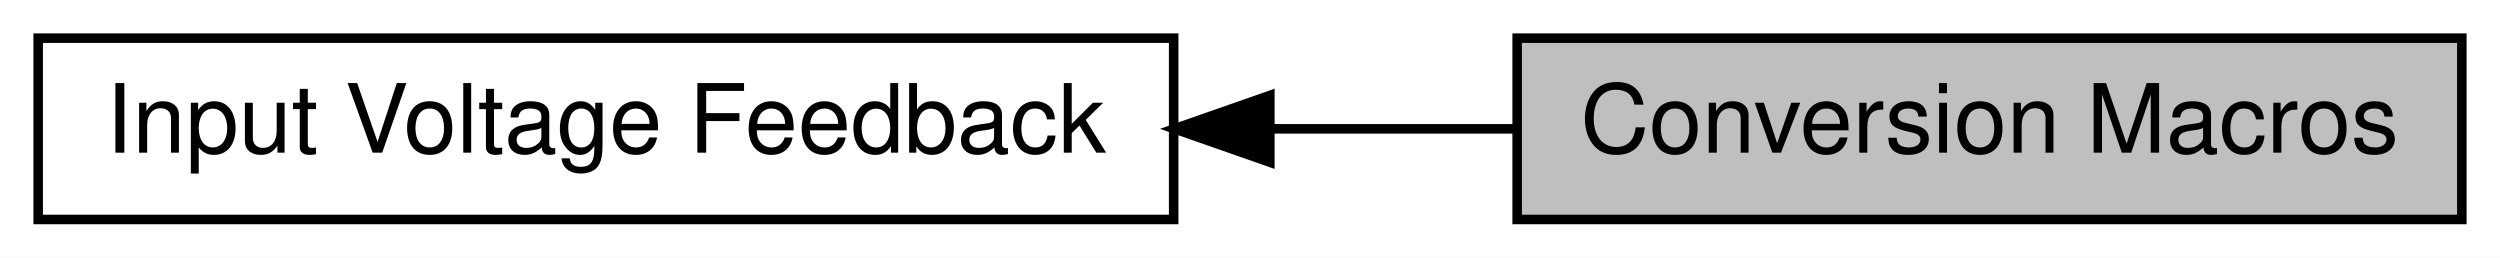
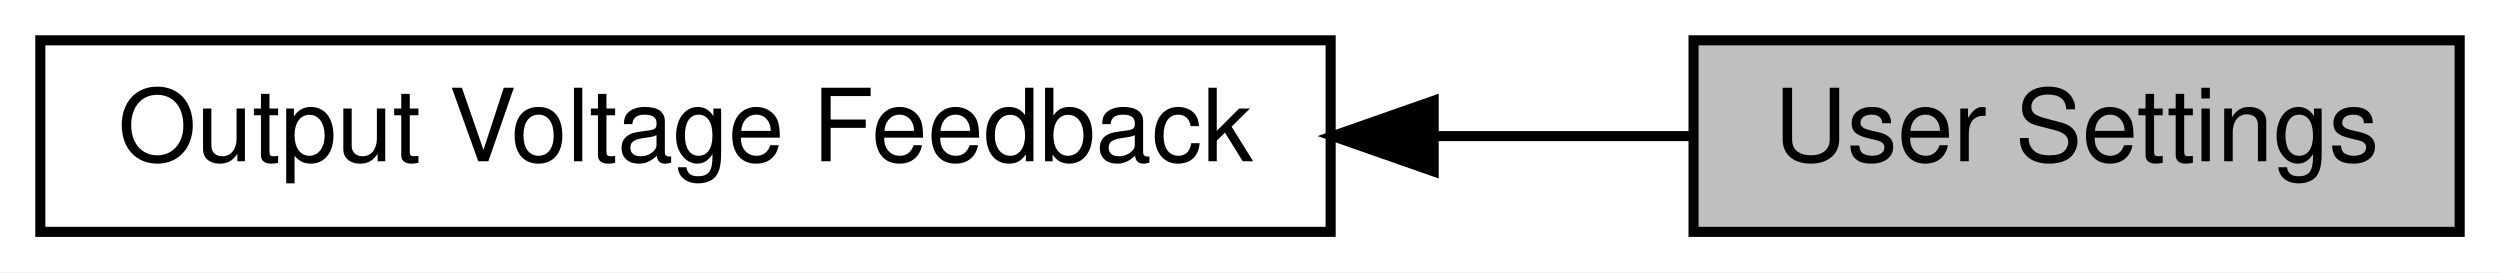
- <svg xmlns="http://www.w3.org/2000/svg" xmlns:xlink="http://www.w3.org/1999/xlink" width="262pt" height="27pt" viewBox="0.00 0.00 262.00 27.00">
+ <svg xmlns="http://www.w3.org/2000/svg" xmlns:xlink="http://www.w3.org/1999/xlink" width="248pt" height="27pt" viewBox="0.00 0.00 248.00 27.00">
  <g id="graph0" class="graph" transform="scale(1 1) rotate(0) translate(4 23)">
-     <polygon fill="white" stroke="transparent" points="-4,4 -4,-23 258,-23 258,4 -4,4" />
+     <polygon fill="white" stroke="transparent" points="-4,4 -4,-23 244,-23 244,4 -4,4" />
    <g id="node1" class="node">
      <g id="a_node1">
-         <a xlink:title="Conversion macros for user-declarations of input voltage feedback parameters.">
-           <polygon fill="#bfbfbf" stroke="black" points="254,-19 155,-19 155,0 254,0 254,-19" />
-           <text text-anchor="middle" x="204.5" y="-7" font-family="Helvetica,sans-Serif" font-size="10.00">Conversion Macros</text>
+         <a xlink:title="User-declaration of output voltage feedback parameters using physical quantities.">
+           <polygon fill="#bfbfbf" stroke="black" points="240,-19 164,-19 164,0 240,0 240,-19" />
+           <text text-anchor="middle" x="202" y="-7" font-family="Helvetica,sans-Serif" font-size="10.00">User Settings</text>
        </a>
      </g>
    </g>
    <g id="node2" class="node">
      <g id="a_node2">
-         <a xlink:href="a00404.html" target="_top" xlink:title="Declaration of input voltage feedback parameters.">
-           <polygon fill="white" stroke="black" points="119,-19 0,-19 0,0 119,0 119,-19" />
-           <text text-anchor="middle" x="59.5" y="-7" font-family="Helvetica,sans-Serif" font-size="10.00">Input Voltage Feedback</text>
+         <a xlink:href="a00405.html" target="_top" xlink:title="Declaration of output voltage feedback parameters.">
+           <polygon fill="white" stroke="black" points="128,-19 0,-19 0,0 128,0 128,-19" />
+           <text text-anchor="middle" x="64" y="-7" font-family="Helvetica,sans-Serif" font-size="10.00">Output Voltage Feedback</text>
        </a>
      </g>
    </g>
    <g id="edge1" class="edge">
-       <path fill="none" stroke="black" d="M129.18,-9.5C137.84,-9.5 146.56,-9.5 154.82,-9.5" />
-       <polygon fill="black" stroke="black" points="129.08,-6 119.08,-9.5 129.08,-13 129.08,-6" />
+       <path fill="none" stroke="black" d="M138.25,-9.5C147.12,-9.5 155.86,-9.5 163.88,-9.5" />
+       <polygon fill="black" stroke="black" points="138.22,-6 128.22,-9.5 138.22,-13 138.22,-6" />
    </g>
  </g>
</svg>
